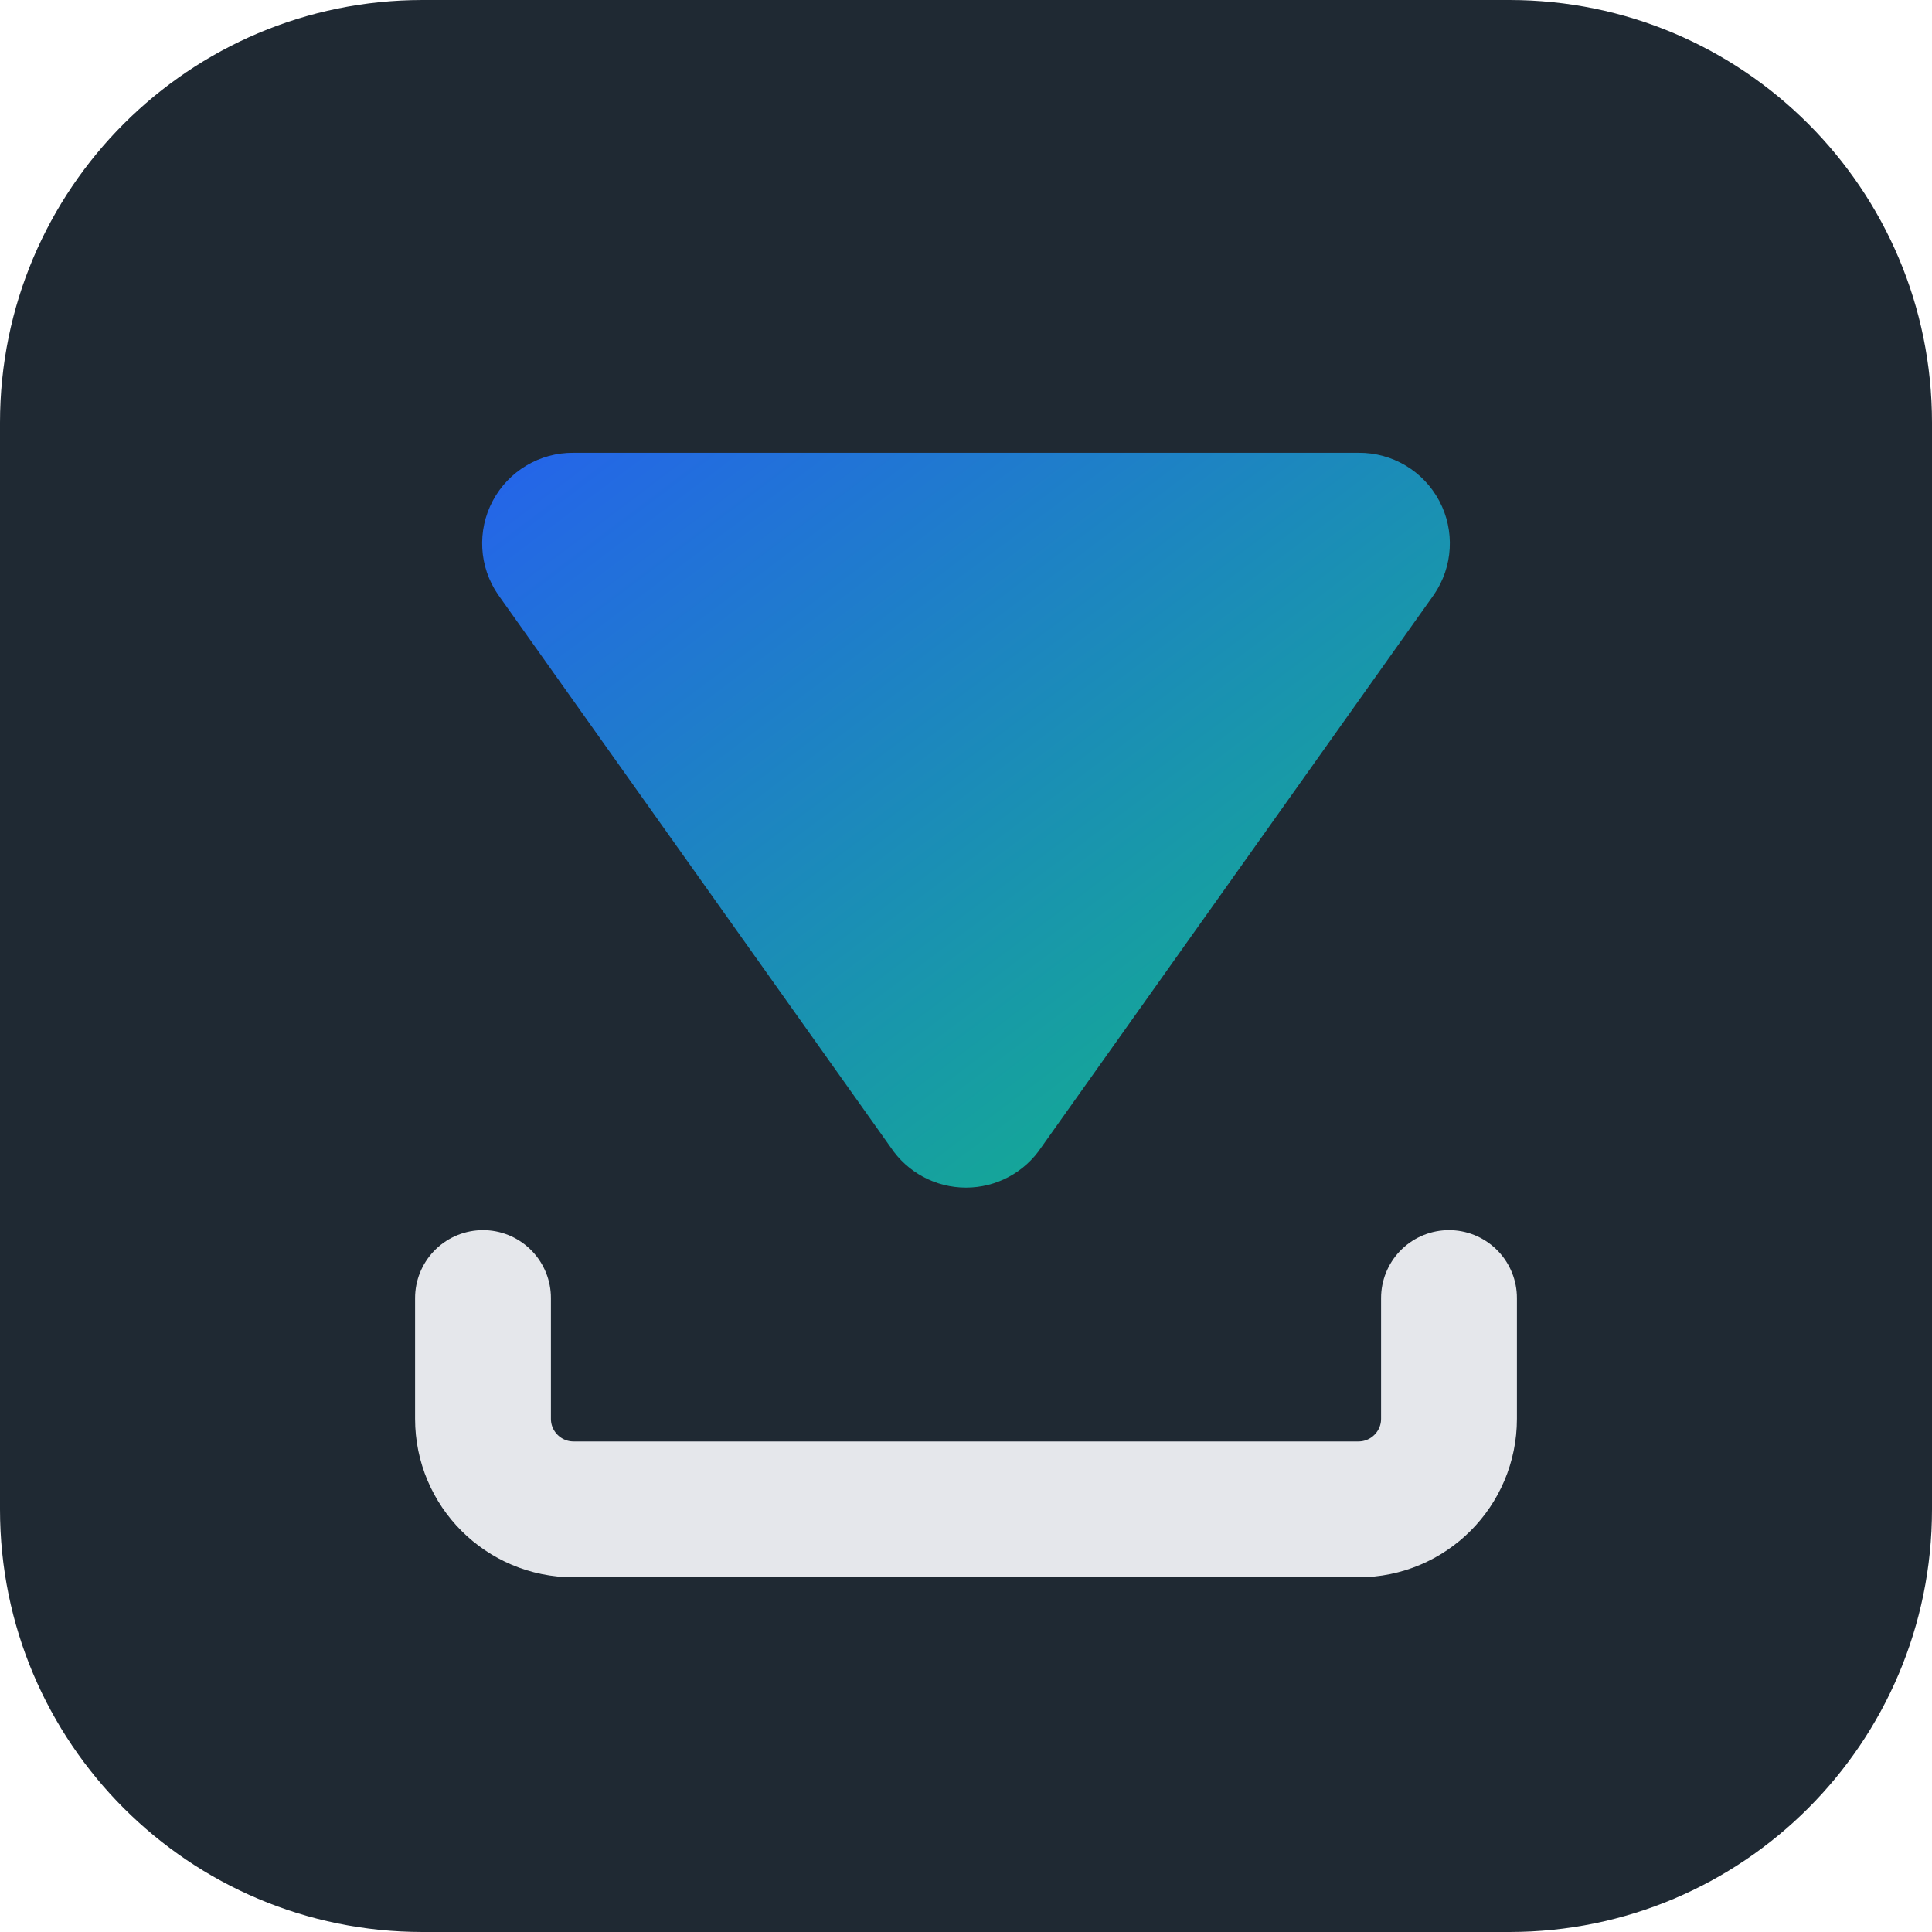
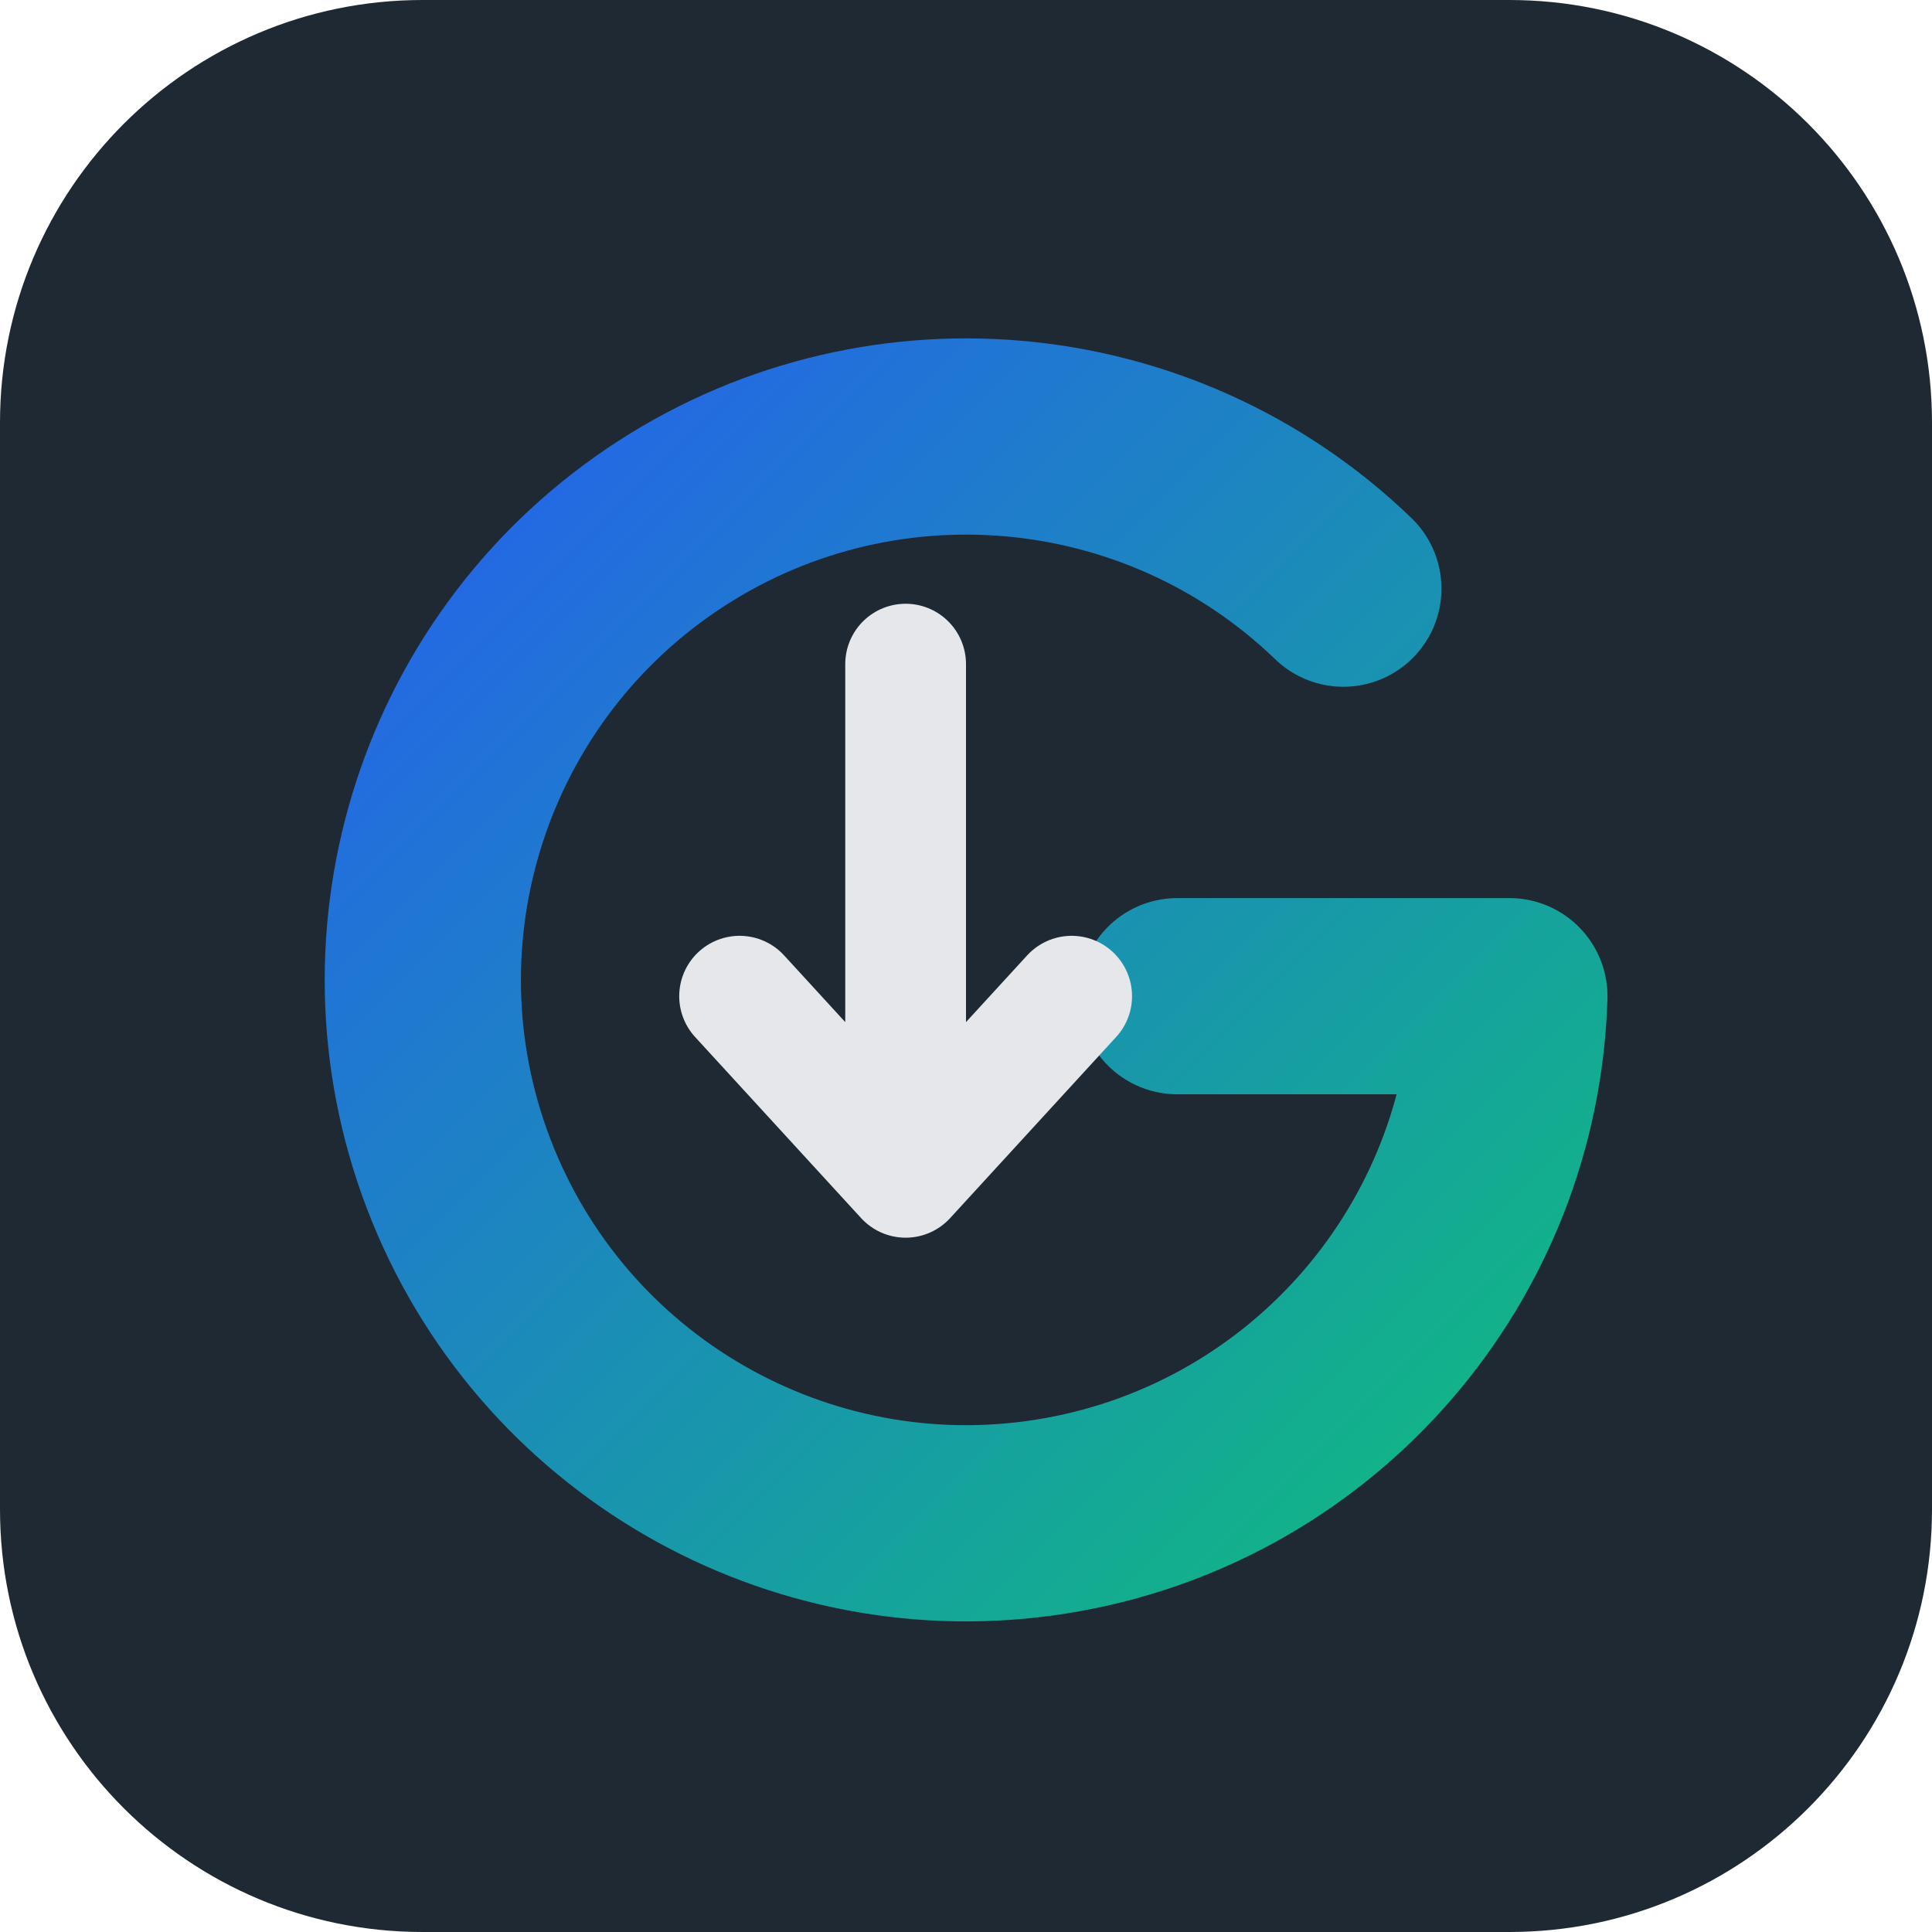
<svg xmlns="http://www.w3.org/2000/svg" viewBox="0 0 128 128" role="img" aria-label="Grabby Video Downloader">
  <defs>
    <linearGradient id="g" x1="0" y1="0" x2="1" y2="1">
      <stop offset="0" stop-color="#2563eb" />
      <stop offset="1" stop-color="#10b981" />
    </linearGradient>
  </defs>
  <rect width="128" height="128" rx="28" fill="#1f2933" />
-   <path d="M38 30 H90 a6 6 0 0 1 5 9.4 L69 76 a6 6 0 0 1 -10 0 L33 39.4 A6 6 0 0 1 38 30 Z" fill="url(#g)" />
-   <path d="M32 86 V94 a6 6 0 0 0 6 6 H90 a6 6 0 0 0 6 -6 V86" fill="none" stroke="#e5e7eb" stroke-width="9" stroke-linecap="round" stroke-linejoin="round" />
+   <path d="M89 39 A36 36 0 1 0 100 66 H78" fill="none" stroke="url(#g)" stroke-width="13" stroke-linecap="round" stroke-linejoin="round" />
+   <path d="M60 44 V76 M49 66 L60 78 L71 66" fill="none" stroke="#e5e7eb" stroke-width="8" stroke-linecap="round" stroke-linejoin="round" />
</svg>
